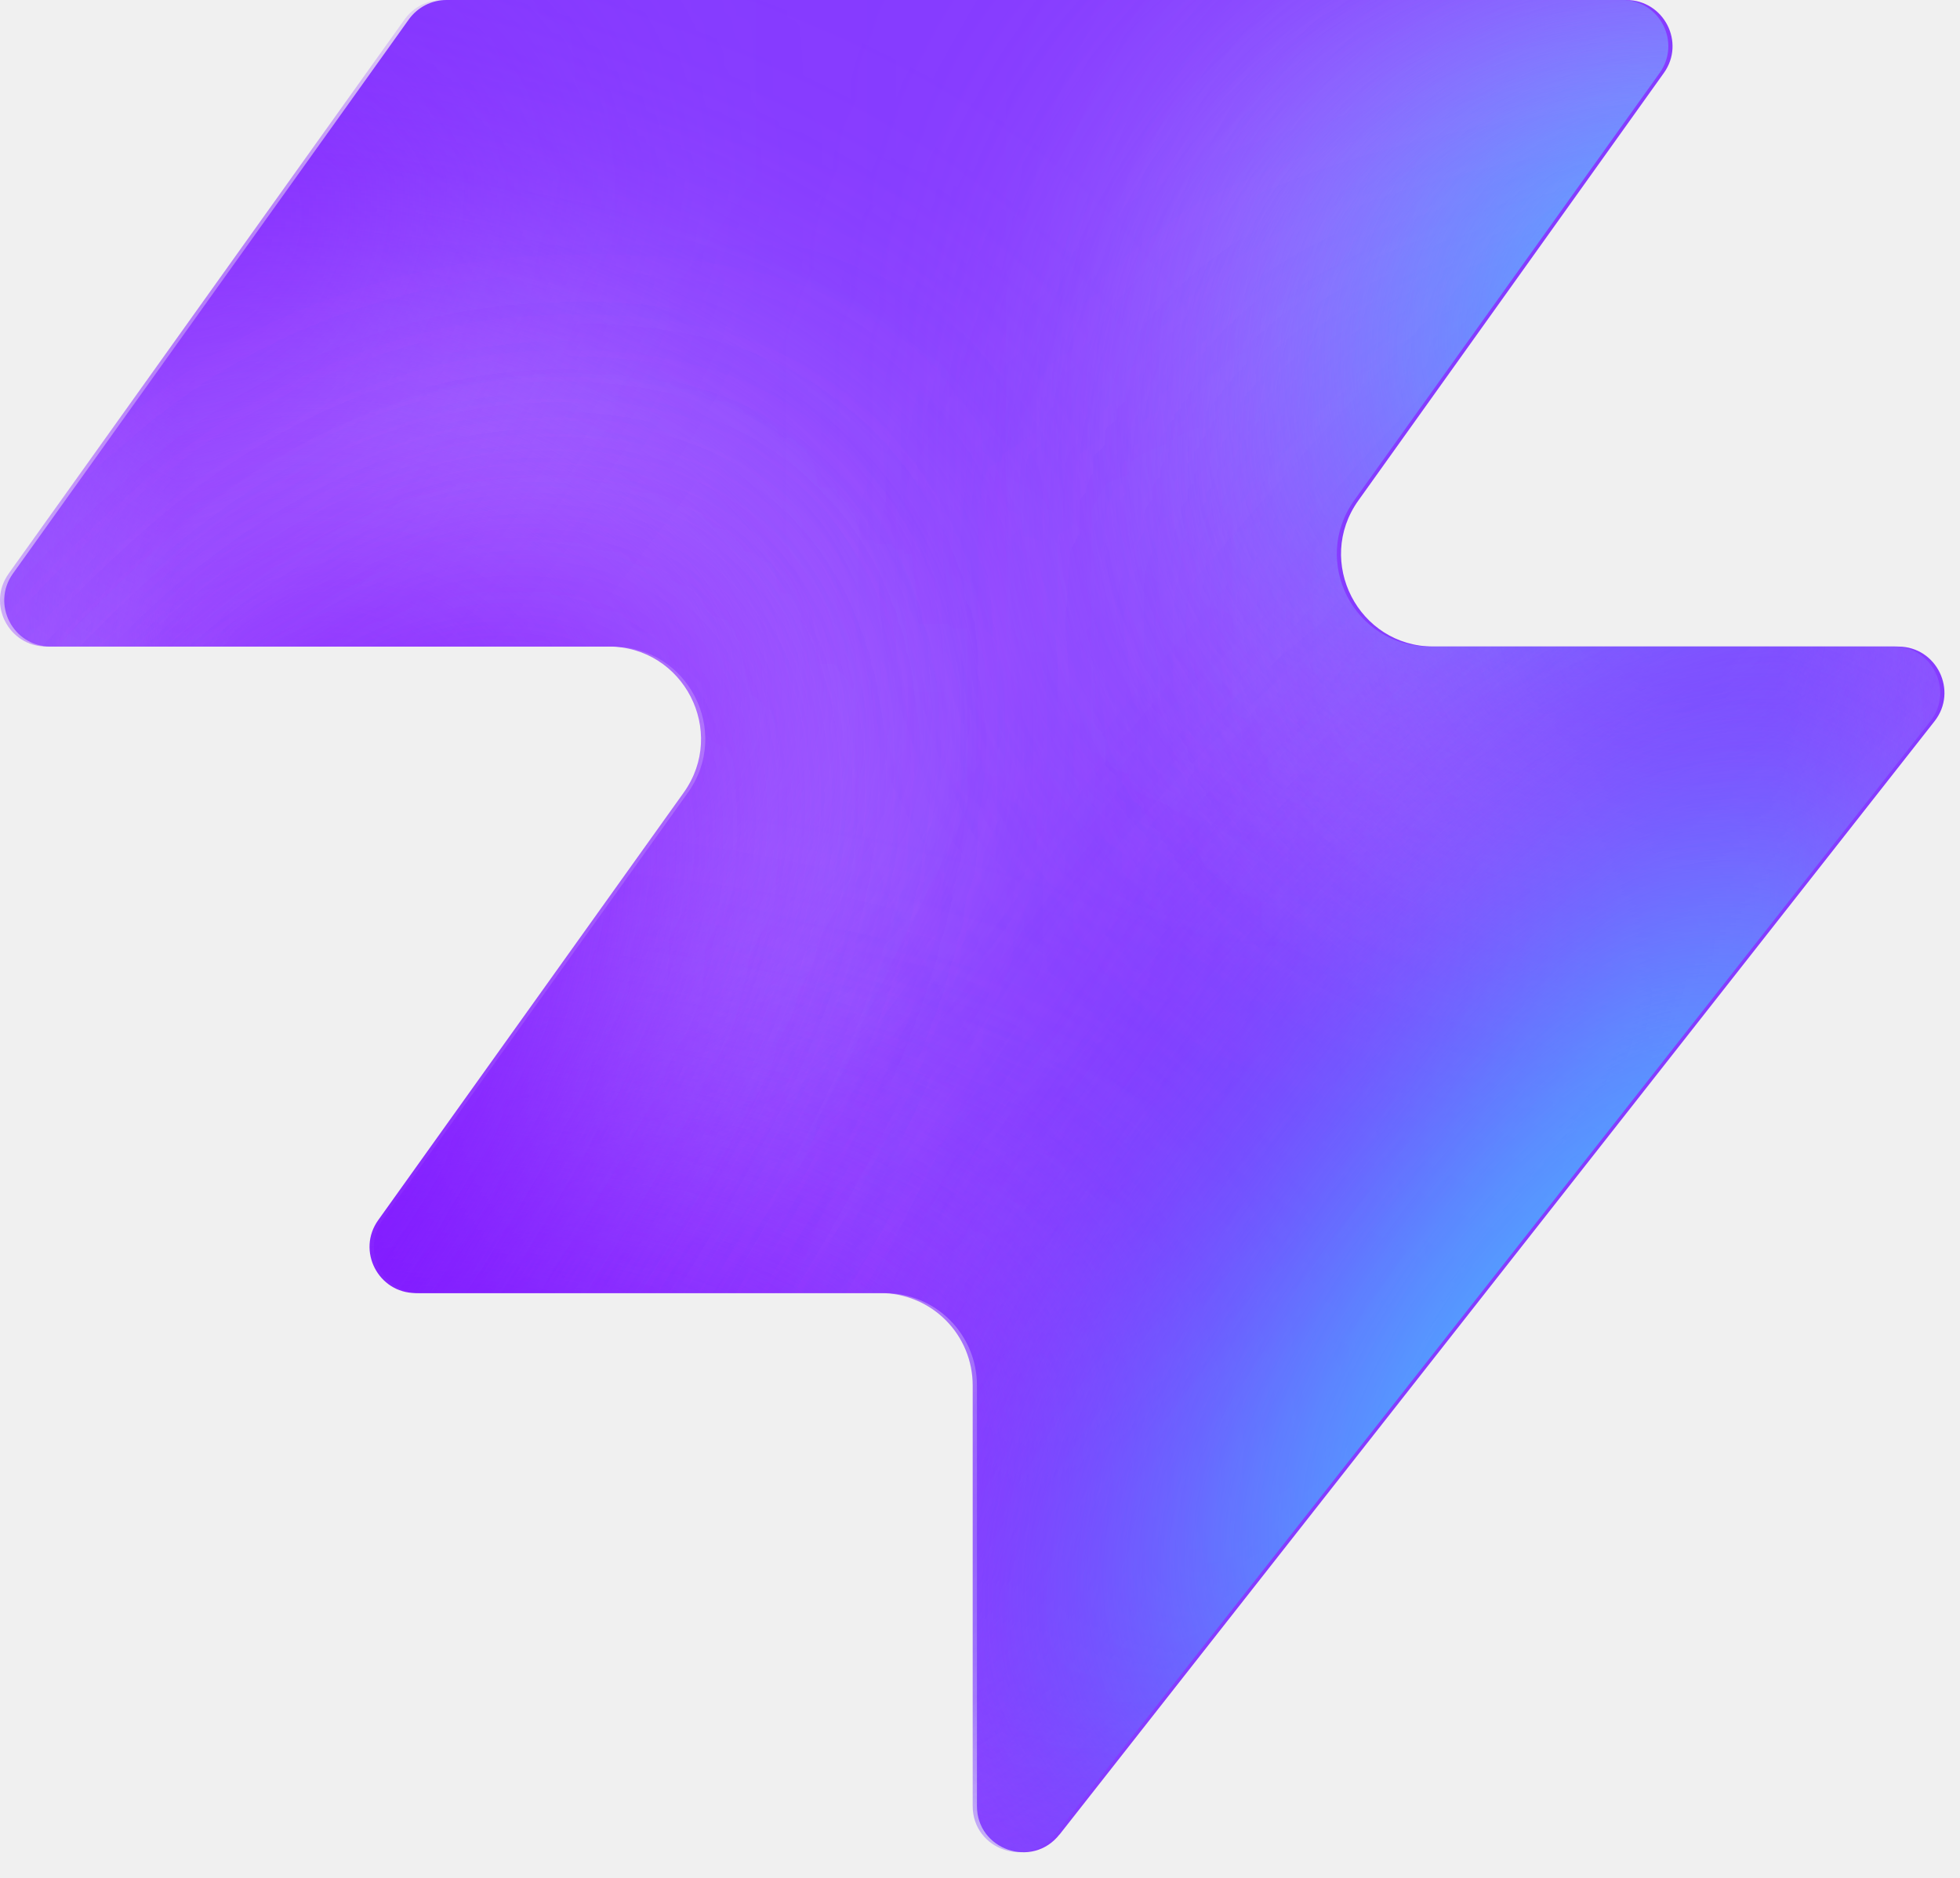
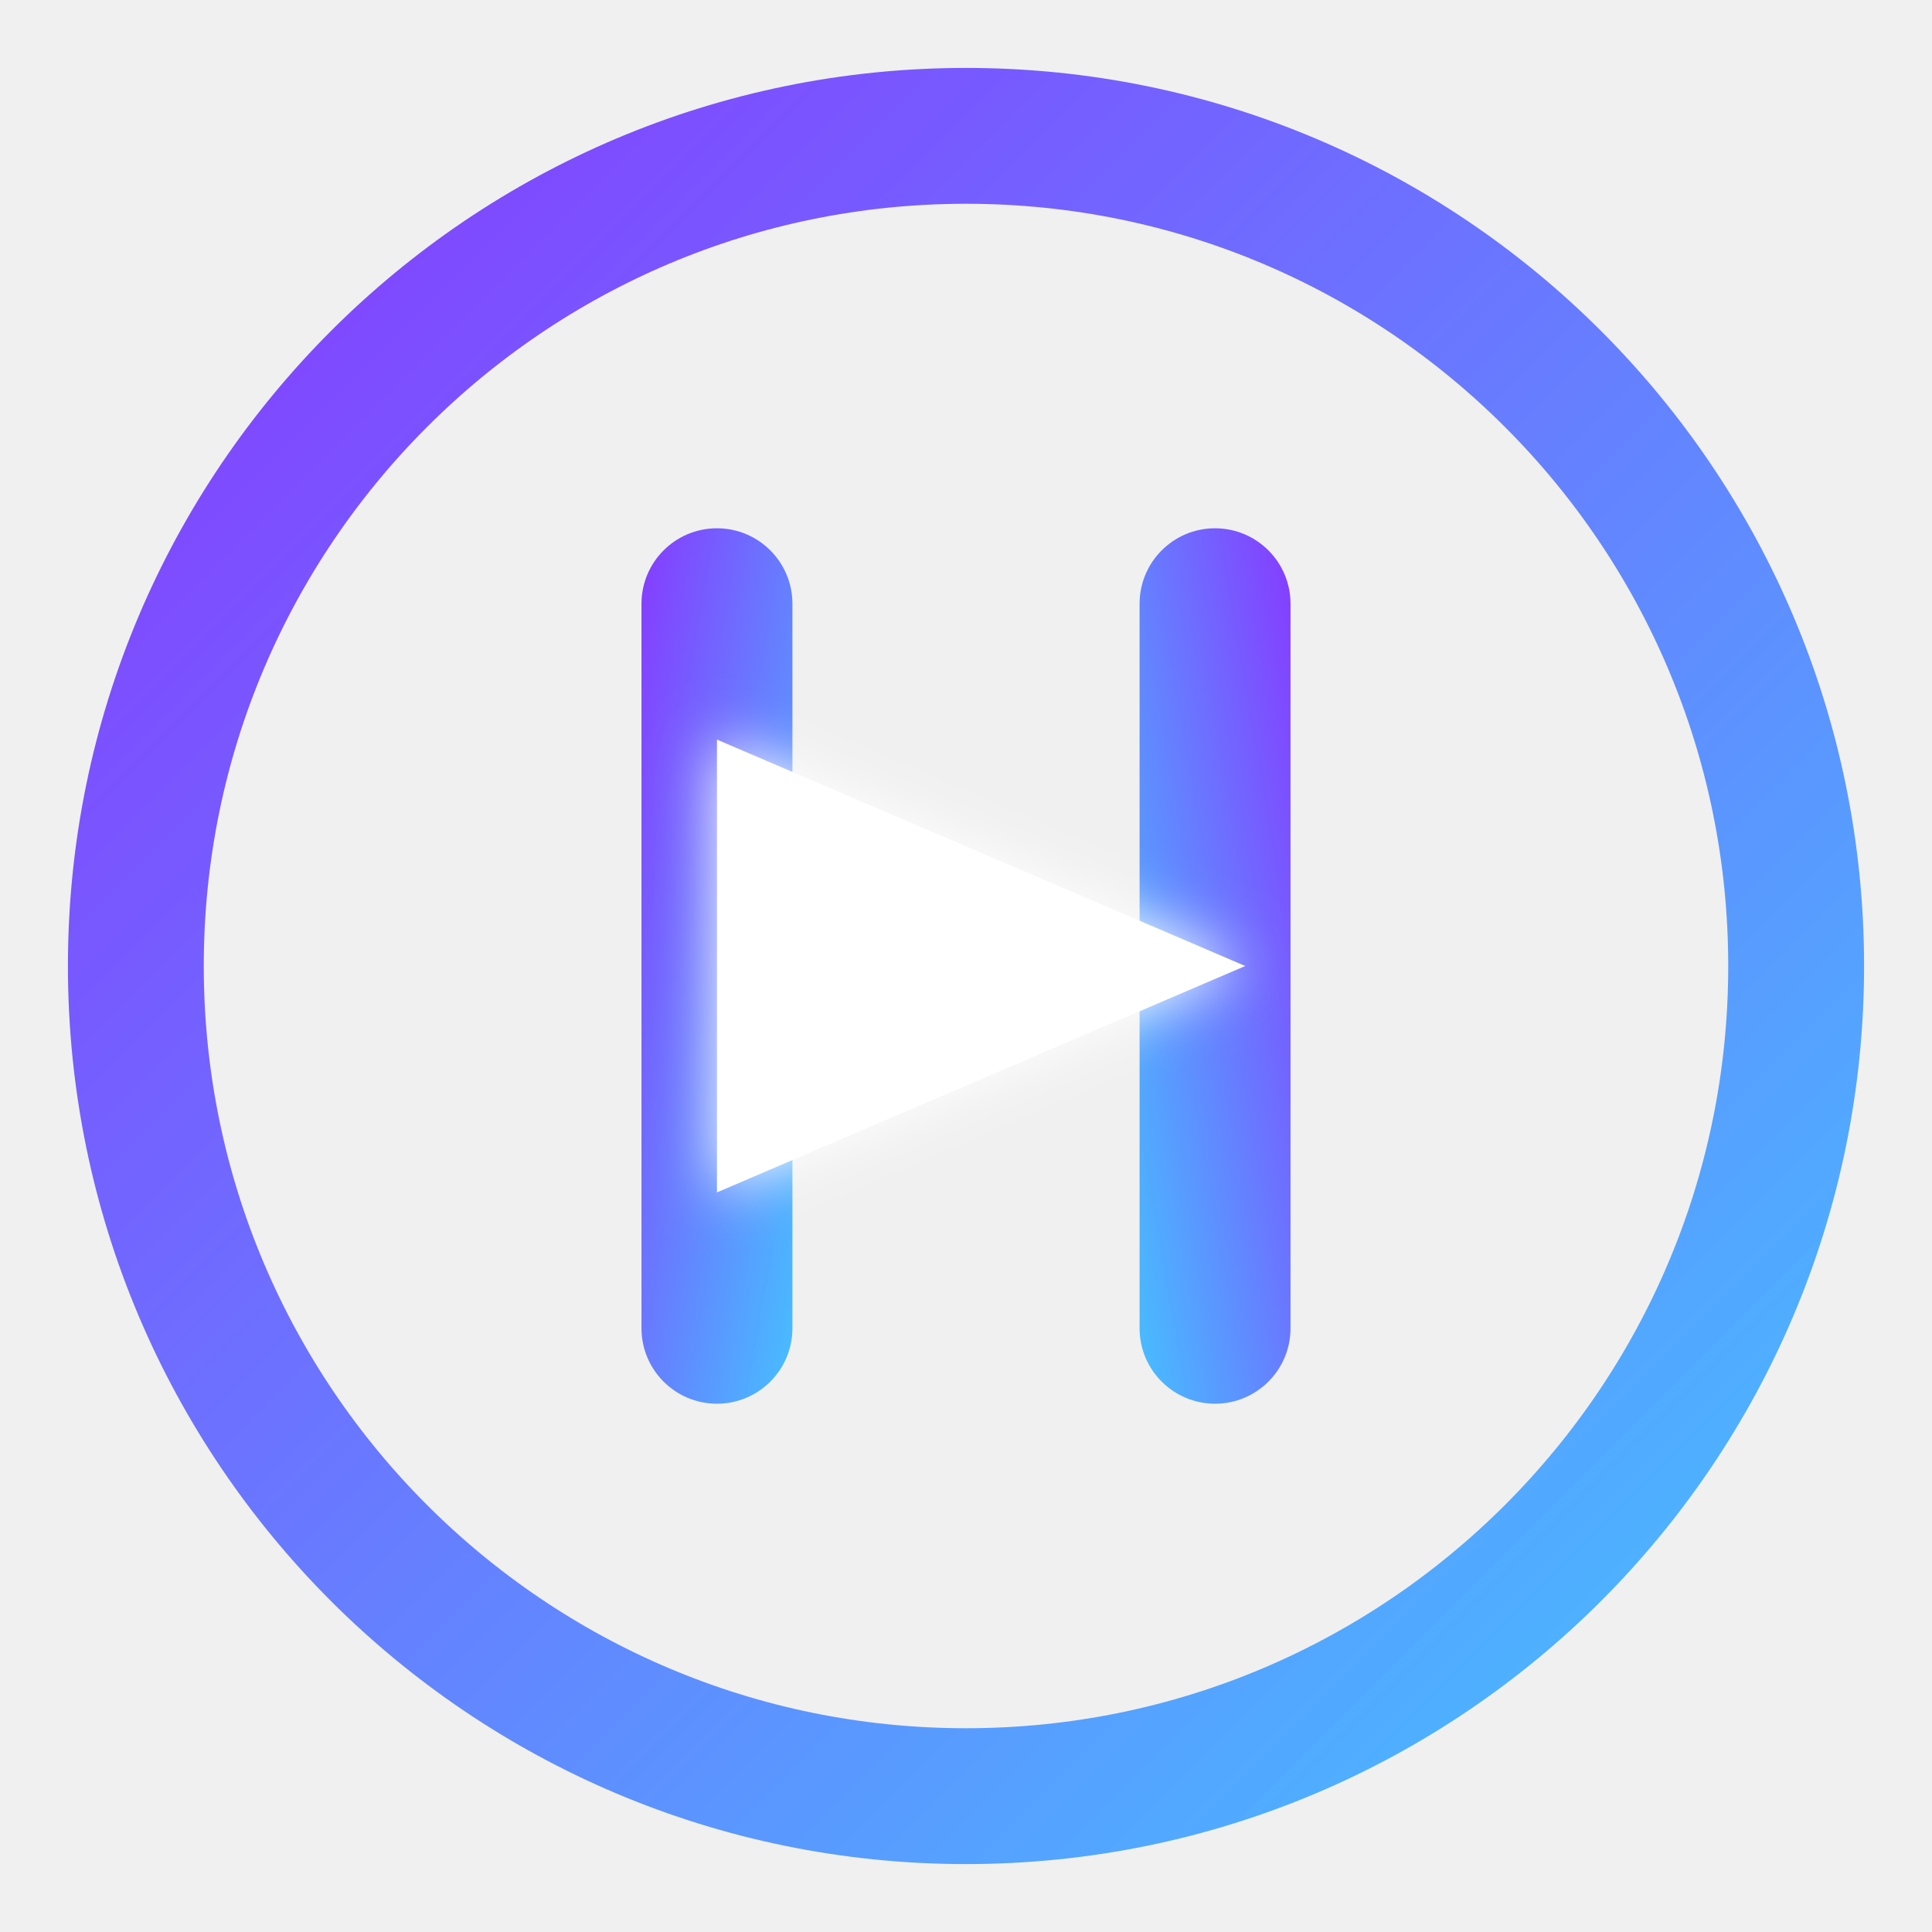
- <svg xmlns="http://www.w3.org/2000/svg" width="48" height="46" fill="none" viewBox="0 0 48 46">
-   <path fill="#863bff" d="M25.946 44.938c-.664.845-2.021.375-2.021-.698V33.937a2.26 2.26 0 0 0-2.262-2.262H10.287c-.92 0-1.456-1.04-.92-1.788l7.48-10.471c1.07-1.497 0-3.578-1.842-3.578H1.237c-.92 0-1.456-1.04-.92-1.788L10.013.474c.214-.297.556-.474.92-.474h28.894c.92 0 1.456 1.04.92 1.788l-7.48 10.471c-1.07 1.498 0 3.579 1.842 3.579h11.377c.943 0 1.473 1.088.89 1.83L25.947 44.94z" style="fill:#863bff;fill:color(display-p3 .525 .23 1);fill-opacity:1" />
-   <mask id="a" width="48" height="46" x="0" y="0" maskUnits="userSpaceOnUse" style="mask-type:alpha">
-     <path fill="#000" d="M25.842 44.938c-.664.844-2.021.375-2.021-.698V33.937a2.26 2.26 0 0 0-2.262-2.262H10.183c-.92 0-1.456-1.04-.92-1.788l7.48-10.471c1.07-1.498 0-3.579-1.842-3.579H1.133c-.92 0-1.456-1.04-.92-1.787L9.91.473c.214-.297.556-.474.92-.474h28.894c.92 0 1.456 1.04.92 1.788l-7.48 10.471c-1.07 1.498 0 3.578 1.842 3.578h11.377c.943 0 1.473 1.088.89 1.832L25.843 44.94z" style="fill:#000;fill-opacity:1" />
-   </mask>
-   <g mask="url(#a)">
-     <g filter="url(#b)">
-       <ellipse cx="5.508" cy="14.704" fill="#ede6ff" rx="5.508" ry="14.704" style="fill:#ede6ff;fill:color(display-p3 .927 .903 1);fill-opacity:1" transform="matrix(.00324 1 1 -.00324 -4.47 31.516)" />
-     </g>
-     <g filter="url(#c)">
-       <ellipse cx="10.399" cy="29.851" fill="#ede6ff" rx="10.399" ry="29.851" style="fill:#ede6ff;fill:color(display-p3 .927 .903 1);fill-opacity:1" transform="matrix(.00324 1 1 -.00324 -39.328 7.883)" />
-     </g>
-     <g filter="url(#d)">
-       <ellipse cx="5.508" cy="30.487" fill="#7e14ff" rx="5.508" ry="30.487" style="fill:#7e14ff;fill:color(display-p3 .492 .077 1);fill-opacity:1" transform="rotate(89.814 -25.913 -14.639)scale(1 -1)" />
-     </g>
-     <g filter="url(#e)">
-       <ellipse cx="5.508" cy="30.599" fill="#7e14ff" rx="5.508" ry="30.599" style="fill:#7e14ff;fill:color(display-p3 .492 .077 1);fill-opacity:1" transform="rotate(89.814 -32.644 -3.334)scale(1 -1)" />
-     </g>
-     <g filter="url(#f)">
-       <ellipse cx="5.508" cy="30.599" fill="#7e14ff" rx="5.508" ry="30.599" style="fill:#7e14ff;fill:color(display-p3 .492 .077 1);fill-opacity:1" transform="matrix(.00324 1 1 -.00324 -34.34 30.47)" />
-     </g>
-     <g filter="url(#g)">
-       <ellipse cx="14.072" cy="22.078" fill="#ede6ff" rx="14.072" ry="22.078" style="fill:#ede6ff;fill:color(display-p3 .927 .903 1);fill-opacity:1" transform="rotate(93.35 24.506 48.493)scale(-1 1)" />
-     </g>
-     <g filter="url(#h)">
-       <ellipse cx="3.47" cy="21.501" fill="#7e14ff" rx="3.47" ry="21.501" style="fill:#7e14ff;fill:color(display-p3 .492 .077 1);fill-opacity:1" transform="rotate(89.009 28.708 47.59)scale(-1 1)" />
-     </g>
-     <g filter="url(#i)">
-       <ellipse cx="3.47" cy="21.501" fill="#7e14ff" rx="3.47" ry="21.501" style="fill:#7e14ff;fill:color(display-p3 .492 .077 1);fill-opacity:1" transform="rotate(89.009 28.708 47.59)scale(-1 1)" />
-     </g>
-     <g filter="url(#j)">
-       <ellipse cx=".387" cy="8.972" fill="#7e14ff" rx="4.407" ry="29.108" style="fill:#7e14ff;fill:color(display-p3 .492 .077 1);fill-opacity:1" transform="rotate(39.51 .387 8.972)" />
-     </g>
-     <g filter="url(#k)">
-       <ellipse cx="47.523" cy="-6.092" fill="#7e14ff" rx="4.407" ry="29.108" style="fill:#7e14ff;fill:color(display-p3 .492 .077 1);fill-opacity:1" transform="rotate(37.892 47.523 -6.092)" />
-     </g>
-     <g filter="url(#l)">
-       <ellipse cx="41.412" cy="6.333" fill="#47bfff" rx="5.971" ry="9.665" style="fill:#47bfff;fill:color(display-p3 .28 .748 1);fill-opacity:1" transform="rotate(37.892 41.412 6.333)" />
-     </g>
-     <g filter="url(#m)">
-       <ellipse cx="-1.879" cy="38.332" fill="#7e14ff" rx="4.407" ry="29.108" style="fill:#7e14ff;fill:color(display-p3 .492 .077 1);fill-opacity:1" transform="rotate(37.892 -1.88 38.332)" />
-     </g>
-     <g filter="url(#n)">
-       <ellipse cx="-1.879" cy="38.332" fill="#7e14ff" rx="4.407" ry="29.108" style="fill:#7e14ff;fill:color(display-p3 .492 .077 1);fill-opacity:1" transform="rotate(37.892 -1.88 38.332)" />
-     </g>
-     <g filter="url(#o)">
-       <ellipse cx="35.651" cy="29.907" fill="#7e14ff" rx="4.407" ry="29.108" style="fill:#7e14ff;fill:color(display-p3 .492 .077 1);fill-opacity:1" transform="rotate(37.892 35.651 29.907)" />
-     </g>
-     <g filter="url(#p)">
-       <ellipse cx="38.418" cy="32.4" fill="#47bfff" rx="5.971" ry="15.297" style="fill:#47bfff;fill:color(display-p3 .28 .748 1);fill-opacity:1" transform="rotate(37.892 38.418 32.4)" />
-     </g>
-   </g>
+ <svg xmlns="http://www.w3.org/2000/svg" viewBox="0 0 512 512" fill="none">
  <defs>
-     <filter id="b" width="60.045" height="41.654" x="-19.77" y="16.149" color-interpolation-filters="sRGB" filterUnits="userSpaceOnUse">
-       <feFlood flood-opacity="0" result="BackgroundImageFix" />
-       <feBlend in="SourceGraphic" in2="BackgroundImageFix" result="shape" />
-       <feGaussianBlur result="effect1_foregroundBlur_2002_17158" stdDeviation="7.659" />
-     </filter>
-     <filter id="c" width="90.34" height="51.437" x="-54.613" y="-7.533" color-interpolation-filters="sRGB" filterUnits="userSpaceOnUse">
-       <feFlood flood-opacity="0" result="BackgroundImageFix" />
-       <feBlend in="SourceGraphic" in2="BackgroundImageFix" result="shape" />
-       <feGaussianBlur result="effect1_foregroundBlur_2002_17158" stdDeviation="7.659" />
-     </filter>
-     <filter id="d" width="79.355" height="29.4" x="-49.64" y="2.03" color-interpolation-filters="sRGB" filterUnits="userSpaceOnUse">
-       <feFlood flood-opacity="0" result="BackgroundImageFix" />
-       <feBlend in="SourceGraphic" in2="BackgroundImageFix" result="shape" />
-       <feGaussianBlur result="effect1_foregroundBlur_2002_17158" stdDeviation="4.596" />
-     </filter>
-     <filter id="e" width="79.579" height="29.4" x="-45.045" y="20.029" color-interpolation-filters="sRGB" filterUnits="userSpaceOnUse">
-       <feFlood flood-opacity="0" result="BackgroundImageFix" />
-       <feBlend in="SourceGraphic" in2="BackgroundImageFix" result="shape" />
-       <feGaussianBlur result="effect1_foregroundBlur_2002_17158" stdDeviation="4.596" />
-     </filter>
-     <filter id="f" width="79.579" height="29.4" x="-43.513" y="21.178" color-interpolation-filters="sRGB" filterUnits="userSpaceOnUse">
-       <feFlood flood-opacity="0" result="BackgroundImageFix" />
-       <feBlend in="SourceGraphic" in2="BackgroundImageFix" result="shape" />
-       <feGaussianBlur result="effect1_foregroundBlur_2002_17158" stdDeviation="4.596" />
-     </filter>
-     <filter id="g" width="74.749" height="58.852" x="15.756" y="-17.901" color-interpolation-filters="sRGB" filterUnits="userSpaceOnUse">
-       <feFlood flood-opacity="0" result="BackgroundImageFix" />
-       <feBlend in="SourceGraphic" in2="BackgroundImageFix" result="shape" />
-       <feGaussianBlur result="effect1_foregroundBlur_2002_17158" stdDeviation="7.659" />
-     </filter>
-     <filter id="h" width="61.377" height="25.362" x="23.548" y="2.284" color-interpolation-filters="sRGB" filterUnits="userSpaceOnUse">
-       <feFlood flood-opacity="0" result="BackgroundImageFix" />
-       <feBlend in="SourceGraphic" in2="BackgroundImageFix" result="shape" />
-       <feGaussianBlur result="effect1_foregroundBlur_2002_17158" stdDeviation="4.596" />
-     </filter>
-     <filter id="i" width="61.377" height="25.362" x="23.548" y="2.284" color-interpolation-filters="sRGB" filterUnits="userSpaceOnUse">
-       <feFlood flood-opacity="0" result="BackgroundImageFix" />
-       <feBlend in="SourceGraphic" in2="BackgroundImageFix" result="shape" />
-       <feGaussianBlur result="effect1_foregroundBlur_2002_17158" stdDeviation="4.596" />
-     </filter>
-     <filter id="j" width="56.045" height="63.649" x="-27.636" y="-22.853" color-interpolation-filters="sRGB" filterUnits="userSpaceOnUse">
-       <feFlood flood-opacity="0" result="BackgroundImageFix" />
-       <feBlend in="SourceGraphic" in2="BackgroundImageFix" result="shape" />
-       <feGaussianBlur result="effect1_foregroundBlur_2002_17158" stdDeviation="4.596" />
-     </filter>
-     <filter id="k" width="54.814" height="64.646" x="20.116" y="-38.415" color-interpolation-filters="sRGB" filterUnits="userSpaceOnUse">
-       <feFlood flood-opacity="0" result="BackgroundImageFix" />
-       <feBlend in="SourceGraphic" in2="BackgroundImageFix" result="shape" />
-       <feGaussianBlur result="effect1_foregroundBlur_2002_17158" stdDeviation="4.596" />
-     </filter>
-     <filter id="l" width="33.541" height="35.313" x="24.641" y="-11.323" color-interpolation-filters="sRGB" filterUnits="userSpaceOnUse">
-       <feFlood flood-opacity="0" result="BackgroundImageFix" />
-       <feBlend in="SourceGraphic" in2="BackgroundImageFix" result="shape" />
-       <feGaussianBlur result="effect1_foregroundBlur_2002_17158" stdDeviation="4.596" />
-     </filter>
-     <filter id="m" width="54.814" height="64.646" x="-29.286" y="6.009" color-interpolation-filters="sRGB" filterUnits="userSpaceOnUse">
-       <feFlood flood-opacity="0" result="BackgroundImageFix" />
-       <feBlend in="SourceGraphic" in2="BackgroundImageFix" result="shape" />
-       <feGaussianBlur result="effect1_foregroundBlur_2002_17158" stdDeviation="4.596" />
-     </filter>
-     <filter id="n" width="54.814" height="64.646" x="-29.286" y="6.009" color-interpolation-filters="sRGB" filterUnits="userSpaceOnUse">
-       <feFlood flood-opacity="0" result="BackgroundImageFix" />
-       <feBlend in="SourceGraphic" in2="BackgroundImageFix" result="shape" />
-       <feGaussianBlur result="effect1_foregroundBlur_2002_17158" stdDeviation="4.596" />
-     </filter>
-     <filter id="o" width="54.814" height="64.646" x="8.244" y="-2.416" color-interpolation-filters="sRGB" filterUnits="userSpaceOnUse">
-       <feFlood flood-opacity="0" result="BackgroundImageFix" />
-       <feBlend in="SourceGraphic" in2="BackgroundImageFix" result="shape" />
-       <feGaussianBlur result="effect1_foregroundBlur_2002_17158" stdDeviation="4.596" />
-     </filter>
-     <filter id="p" width="39.409" height="43.623" x="18.713" y="10.588" color-interpolation-filters="sRGB" filterUnits="userSpaceOnUse">
-       <feFlood flood-opacity="0" result="BackgroundImageFix" />
-       <feBlend in="SourceGraphic" in2="BackgroundImageFix" result="shape" />
-       <feGaussianBlur result="effect1_foregroundBlur_2002_17158" stdDeviation="4.596" />
+     <linearGradient id="grad1" x1="0%" y1="0%" x2="100%" y2="100%">
+       <stop offset="0%" stop-color="#863bff" />
+       <stop offset="100%" stop-color="#47bfff" />
+     </linearGradient>
+     <linearGradient id="grad2" x1="100%" y1="0%" x2="0%" y2="100%">
+       <stop offset="0%" stop-color="#863bff" />
+       <stop offset="100%" stop-color="#47bfff" />
+     </linearGradient>
+     <filter id="glow" x="-20%" y="-20%" width="140%" height="140%">
+       <feGaussianBlur stdDeviation="8" result="blur" />
+       <feMerge>
+         <feMergeNode in="blur" />
+         <feMergeNode in="SourceGraphic" />
+       </feMerge>
    </filter>
  </defs>
+   <circle cx="256" cy="256" r="220" stroke="url(#grad1)" stroke-width="36" />
+   <rect x="170" y="140" width="40" height="232" rx="20" fill="url(#grad1)" />
+   <rect x="302" y="140" width="40" height="232" rx="20" fill="url(#grad2)" />
+   <path d="M 190 196 L 330 256 L 190 316 Z" fill="white" filter="url(#glow)" />
</svg>
